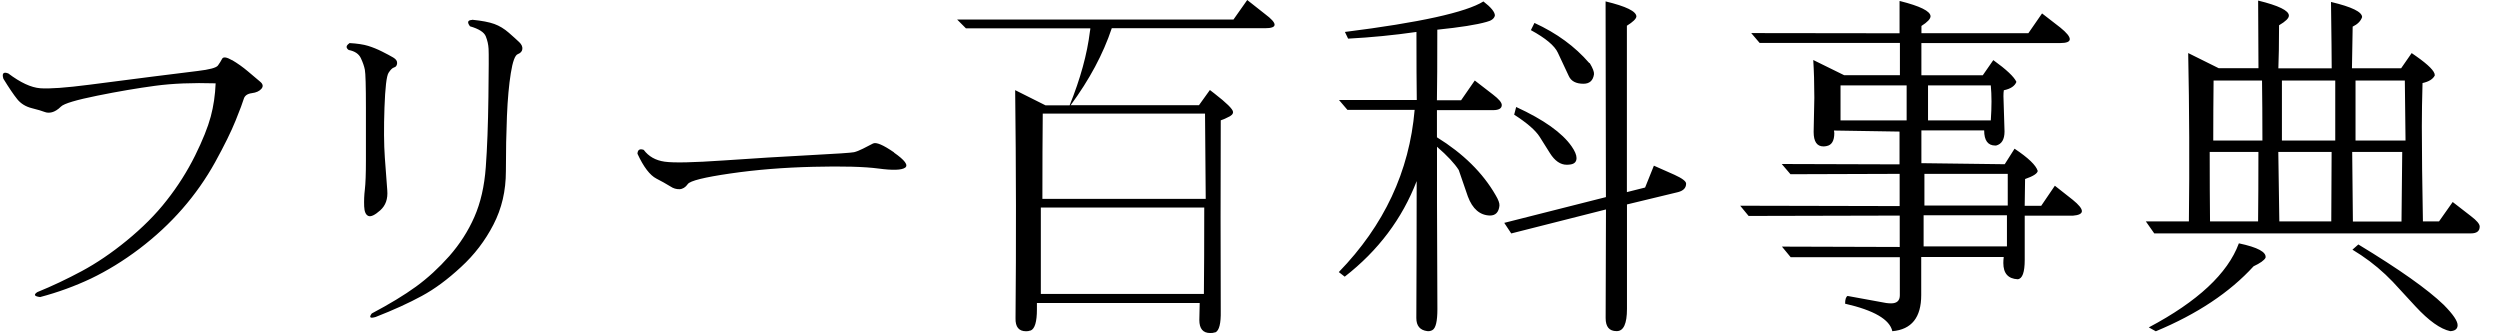
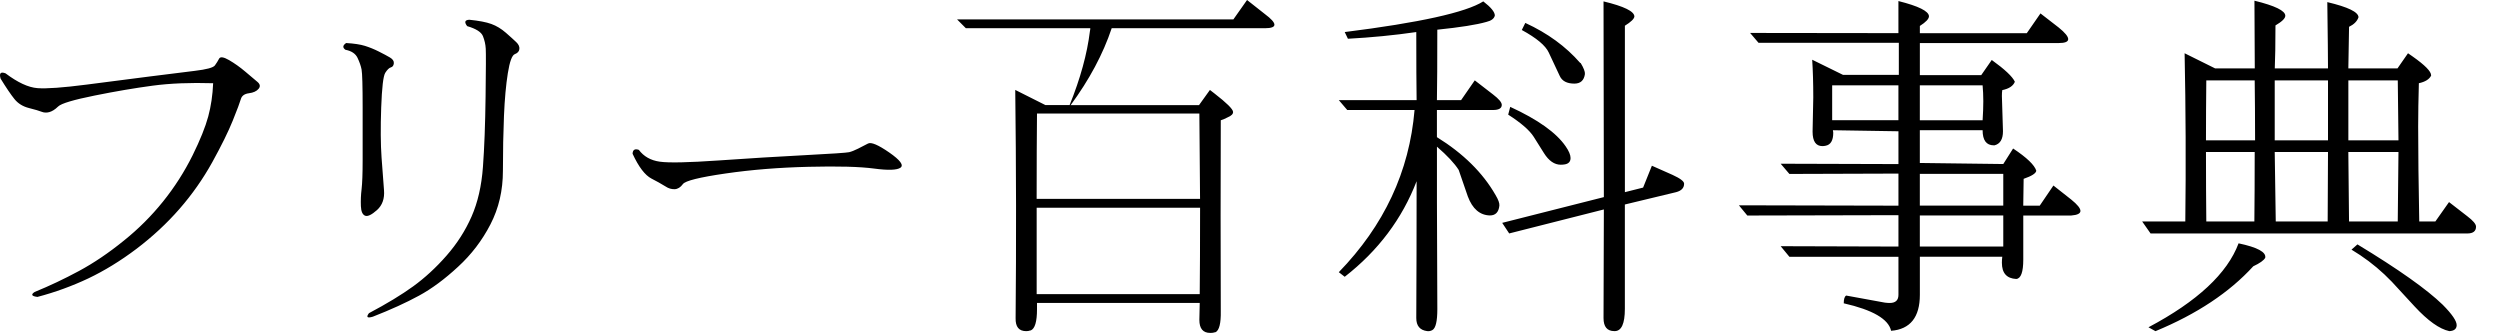
<svg xmlns="http://www.w3.org/2000/svg" viewBox="0 0 90 12">
-   <path d="m44.9 0 .644.508c.455.339.455.508 0 .508h-5.52c-.311.931-.804 1.85-1.48 2.77h4.62l.392-.546.164.127c.438.339.661.559.669.66.008.076-.059.144-.202.203a1.446 1.446 0 0 1-.24.102c-.008 2.34-.008 4.62 0 6.87.008.44-.055.694-.189.762h-.013a.49.49 0 0 1-.177.025c-.261 0-.392-.156-.392-.47l.013-.597v-.013h-5.86v.229c0 .448-.076.702-.227.762h-.013a.405.405 0 0 1-.151.025c-.261 0-.387-.156-.379-.47.025-2.68.021-5.41-.013-8.21l1.09.546h.871c.387-.956.631-1.84.732-2.67a.439.439 0 0 0 .013-.102h-4.48l-.316-.317h9.95l.492-.698zm35.7 8.76c.682.144 1 .317.959.521-.051.093-.193.194-.43.305-.857.939-2.03 1.72-3.52 2.34l-.252-.14c1.76-.932 2.84-1.94 3.24-3.02zM53.4.05c.277.213.416.382.416.51-.025.11-.127.187-.303.229-.354.102-.943.195-1.77.28 0 1.16-.004 2.01-.014 2.54h.871l.492-.711.658.508c.209.16.314.285.314.375 0 .122-.105.184-.314.184h-2.02v.978h.001c.943.584 1.65 1.28 2.11 2.08.102.169.146.296.139.381-.025.237-.139.355-.342.355-.361-.009-.627-.237-.795-.686l-.328-.952c-.15-.237-.412-.517-.783-.838v2.02c.002.898.007 2.17.014 3.83 0 .432-.059.682-.178.749a.29.29 0 0 1-.189.038c-.26-.034-.391-.19-.391-.47.008-1.52.012-3.16.012-4.93-.521 1.35-1.38 2.5-2.59 3.44l-.213-.165c1.63-1.68 2.54-3.62 2.73-5.84h-2.42l-.303-.355h2.8c-.008-.511-.012-1.33-.012-2.45a27.29 27.29 0 0 1-2.46.241l-.115-.241c2.69-.338 4.36-.706 4.99-1.1zM84.9 8.8c1.48.897 2.5 1.62 3.07 2.17.344.347.514.597.504.749-.008.127-.096.194-.264.203-.354-.076-.771-.372-1.25-.889l-.82-.889A6.84 6.84 0 0 0 85 9.186l-.312-.198.214-.189zM57.8.05c.74.178 1.11.359 1.11.546-.01.085-.123.194-.342.33v5.99l.656-.165.316-.787.744.33c.277.127.416.232.416.317 0 .152-.096.254-.289.305l-1.84.444v3.76c0 .533-.123.8-.365.8h-.012c-.262 0-.391-.156-.391-.47l.012-3.91-3.41.864-.252-.381 3.66-.927-.012-7.05zM68.4.038c.725.182 1.09.363 1.1.545 0 .096-.109.212-.328.351v.26h3.85l.492-.711.656.508c.229.185.342.324.342.418s-.113.141-.342.141h-5v1.16h2.21l.379-.546c.471.339.748.6.832.784-.059.15-.209.251-.453.301-.01.059-.014.13-.014.213l.039 1.27c0 .288-.102.457-.305.508h-.024c-.27 0-.404-.182-.404-.546h-2.26v1.18l3 .038.354-.559c.496.33.773.597.834.8-.01.093-.16.19-.455.292l-.014.965h.594l.492-.724.645.508c.219.178.328.313.328.406s-.109.148-.328.165h-1.73v1.59c0 .448-.084.682-.252.698-.346-.017-.518-.212-.518-.584 0-.067.004-.14.014-.216h-2.97v1.37c0 .804-.346 1.24-1.04 1.3-.094-.423-.662-.753-1.7-.99 0-.152.029-.245.088-.279l1.39.254c.068.009.127.013.178.013.209 0 .314-.098.314-.292v-1.37h-3.93l-.314-.381 4.24.013v-1.13l-5.44.013-.303-.368 5.74.013v-1.16l-3.93.013-.314-.368 4.24.013v-1.18l-2.36-.038.012.089c0 .279-.092.436-.277.47a.552.552 0 0 1-.113.013c-.236 0-.354-.174-.354-.521l.025-1.23c0-.517-.014-.969-.039-1.36l1.11.546h2.01v-1.16h-5.05l-.303-.355 5.34.007V.038zM17 .711c.345.034.61.085.795.152s.36.174.524.317.288.256.373.337c.084.08.122.162.113.247s-.063.146-.164.185c-.101.037-.185.266-.252.686-.067.418-.114.931-.139 1.54-.025.605-.038 1.26-.038 1.98s-.149 1.35-.448 1.93-.688 1.09-1.17 1.53c-.48.445-.949.792-1.41 1.04-.459.25-1.01.502-1.66.756-.202.06-.249.017-.139-.127.64-.339 1.17-.66 1.59-.965s.821-.673 1.2-1.1c.379-.432.68-.901.903-1.41s.36-1.1.41-1.79c.051-.686.082-1.53.095-2.53s.015-1.57.006-1.73-.042-.303-.101-.451c-.059-.147-.248-.269-.568-.361-.11-.145-.086-.221.075-.23zm-8.65 1.45c.197.115.391.252.581.413l.436.368c.102.085.116.169.044.254-.071.085-.187.138-.347.158-.16.021-.257.092-.29.21-.034.118-.131.377-.291.774s-.406.897-.738 1.5a9.678 9.678 0 0 1-1.18 1.68c-.455.521-.97.999-1.55 1.44-.577.436-1.16.791-1.74 1.07-.581.274-1.19.497-1.83.666-.21-.025-.244-.085-.101-.178.539-.22 1.07-.472 1.6-.756.526-.283 1.07-.649 1.62-1.1s1.04-.934 1.44-1.45a9.247 9.247 0 0 0 1.02-1.61c.273-.554.46-1.02.562-1.4.101-.376.16-.776.177-1.2-.825-.025-1.55.004-2.18.089s-1.33.203-2.08.355-1.2.283-1.31.394-.225.178-.322.203-.188.021-.271-.013-.236-.078-.455-.134c-.219-.055-.394-.162-.524-.323s-.296-.406-.499-.736c-.059-.194 0-.258.177-.191.438.33.821.508 1.15.533s.917-.017 1.77-.127c.85-.11 1.6-.207 2.27-.292.66-.085 1.2-.152 1.63-.203s.667-.116.726-.196c.059-.081.109-.161.151-.242.042-.08.162-.063.36.051zm35 5.31h-5.88v3.11h5.87c.008-.771.013-1.81.013-3.11zm28.9.279h-3v1.12h3V7.75zM81.29.02c.74.181 1.11.361 1.11.542 0 .095-.119.21-.354.348 0 .68-.01 1.2-.025 1.55h1.92c0-.339-.008-1.13-.025-2.39.75.178 1.12.359 1.12.546-.049.144-.164.258-.34.343l-.025 1.46v.038h1.77l.379-.546.164.114c.445.313.668.539.668.679v.013c-.066.132-.213.223-.441.273-.016.574-.025 1.09-.025 1.56 0 .945.014 2.08.039 3.42h.58l.492-.698.656.508c.211.16.316.285.316.376 0 .164-.105.246-.316.246h-11.4l-.303-.432h1.55a186.82 186.82 0 0 0-.025-6.06l1.1.546h1.43l-.012-2.42V.023zm.009 5.45h-1.75c0 .948.004 1.78.012 2.5h1.73c.008-.677.012-1.51.012-2.5zm2.64 0h-1.92l.037 2.5h1.87l.012-2.5zm2.54 0h-1.8l.025 2.48v.025h1.75c.018-1.44.026-2.27.026-2.5zm-73.9-3.92c.286.017.511.051.675.102s.33.118.499.203.303.156.404.216.147.129.139.21c-.008.08-.044.129-.107.146s-.13.083-.202.196c-.072.115-.12.531-.146 1.25-.025.72-.021 1.32.013 1.8.034.479.063.87.088 1.18s-.059.544-.252.718c-.194.173-.337.24-.429.203-.093-.039-.143-.152-.151-.344a3.77 3.77 0 0 1 .025-.609c.025-.215.038-.563.038-1.04v-1.9c0-.787-.013-1.24-.038-1.37s-.074-.267-.145-.419c-.072-.152-.217-.25-.436-.292-.109-.078-.101-.158.025-.243zm59.7 4.71h-3V7.4h3V6.26zm-28.9-2.17h-5.84c-.008.803-.013 1.83-.013 3.07h5.88l-.025-3.07zm-11.2 1.4c.396.275.53.457.404.547-.126.088-.444.099-.953.031s-1.29-.089-2.35-.063c-1.06.025-2.06.105-2.99.241-.935.136-1.45.263-1.53.381s-.188.18-.296.184a.539.539 0 0 1-.322-.095 7.317 7.317 0 0 0-.511-.286c-.236-.122-.463-.421-.682-.895.006-.144.082-.19.225-.14.177.237.427.379.751.425.324.047 1.03.032 2.13-.044s2.13-.14 3.1-.19 1.5-.087 1.59-.107c.088-.021.195-.064.322-.127.126-.064.246-.125.36-.185.113-.06.368.049.764.323zm22.4-1.64c.994.457 1.66.931 2 1.42.117.169.176.309.176.419 0 .127-.066.203-.201.229a.875.875 0 0 1-.152.013c-.227 0-.43-.14-.605-.419l-.367-.584c-.15-.237-.459-.504-.92-.8l.073-.28zm32-.952h-1.78v2.16h1.8l-.025-2.16zm-5.15 0h-1.74c-.008.702-.012 1.42-.012 2.16h1.77c0-.821-.006-1.54-.014-2.16zm2.64 0h-1.92v2.16h1.92v-2.16zm-12.4.177h-2.26v1.26h2.26c.016-.245.025-.474.025-.686s-.01-.402-.025-.571zm-3.03 0h-2.38v1.26h2.38v-1.26zm-13.4-2.25c.809.372 1.46.851 1.97 1.44l.025.013c.107.178.158.309.15.394-.033.229-.16.343-.379.343-.27 0-.445-.093-.529-.279l-.393-.838c-.117-.254-.441-.524-.971-.813l.126-.255z" fill="#000" fill-rule="nonzero" />
+   <path d="m44.894 0 .644.508c.455.339.455.508 0 .508h-5.517c-.311.931-.804 1.85-1.477 2.768h4.621l.392-.546.164.127c.438.339.661.559.669.66.008.076-.059.144-.202.203a1.446 1.446 0 0 1-.24.102 982.6 982.6 0 0 0 0 6.868c.008.44-.055.694-.189.762h-.013a.49.49 0 0 1-.177.025c-.261 0-.392-.156-.392-.47l.013-.597v-.013h-5.858v.229c0 .448-.076.702-.227.762h-.013a.405.405 0 0 1-.151.025c-.261 0-.387-.156-.379-.47.025-2.68.021-5.41-.013-8.214l1.086.546h.871c.387-.956.631-1.84.732-2.666a.439.439 0 0 0 .013-.102H34.77l-.316-.317h9.948L44.894 0zm35.695 8.76c.682.144 1 .317.959.521-.051.093-.193.194-.43.305-.857.939-2.03 1.72-3.521 2.336l-.252-.14c1.76-.932 2.84-1.94 3.244-3.022zM53.398.05c.277.213.416.382.416.51-.025.11-.127.187-.303.229-.354.102-.943.195-1.768.28 0 1.16-.004 2.01-.014 2.535h.871l.492-.711.658.508c.209.16.314.285.314.375 0 .122-.105.184-.314.184h-2.021v.978h.001c.943.584 1.65 1.28 2.109 2.082.102.169.146.296.139.381-.025.237-.139.355-.342.355-.361-.009-.627-.237-.795-.686l-.328-.952c-.15-.237-.412-.517-.783-.838V7.3c.002.899.007 2.17.014 3.833 0 .432-.059.682-.178.749a.29.29 0 0 1-.189.038c-.26-.034-.391-.19-.391-.47.008-1.52.012-3.16.012-4.926-.521 1.35-1.38 2.5-2.588 3.44l-.213-.165c1.63-1.68 2.54-3.62 2.727-5.84H48.5l-.303-.355h2.801c-.008-.511-.012-1.33-.012-2.45-.799.116-1.62.196-2.461.241l-.115-.241C51.1.816 52.77.448 53.398.05zm31.47 8.748c1.48.897 2.5 1.62 3.068 2.171.344.347.514.597.504.749-.008.127-.096.194-.264.203-.354-.076-.771-.372-1.25-.889l-.82-.889a6.859 6.859 0 0 0-1.14-.958l-.312-.198.214-.189zM57.727.05c.74.178 1.11.359 1.111.546-.01.085-.123.194-.342.33v5.992l.656-.165.316-.787.744.33c.277.127.416.232.416.317 0 .152-.096.254-.289.305l-1.844.444v3.758c0 .533-.123.8-.365.8h-.012c-.262 0-.391-.156-.391-.47l.012-3.91-3.408.864-.252-.381 3.66-.927L57.727.05zM68.343.038c.725.182 1.09.363 1.1.545 0 .096-.109.212-.328.351v.26h3.85l.492-.711.656.508c.229.185.342.324.342.418s-.113.141-.342.141h-4.998v1.155h2.209l.379-.546c.471.339.748.6.832.784-.059.15-.209.251-.453.301-.01.059-.014.13-.014.213l.039 1.267c0 .288-.102.457-.305.508h-.024c-.27 0-.404-.182-.404-.546h-2.26v1.181l3.004.038.354-.559c.496.33.773.597.834.8-.01.093-.16.19-.455.292l-.014.965h.594l.492-.724.645.508c.219.178.328.313.328.406s-.109.148-.328.165h-1.73v1.587c0 .448-.084.682-.252.698-.346-.017-.518-.212-.518-.584 0-.067.004-.14.014-.216h-2.967v1.371c0 .804-.346 1.24-1.035 1.295-.094-.423-.662-.753-1.705-.99 0-.152.029-.245.088-.279l1.389.254c.068.009.127.013.178.013.209 0 .314-.098.314-.292V9.244h-3.926l-.314-.381 4.24.013v-1.13l-5.441.013-.303-.368 5.744.013V6.249l-3.926.013-.314-.368 4.24.013V4.726l-2.359-.038.012.089c0 .279-.092.436-.277.47a.552.552 0 0 1-.113.013c-.236 0-.354-.174-.354-.521l.025-1.231c0-.517-.014-.969-.039-1.358l1.111.546h2.008V1.541h-5.051l-.303-.355 5.339.007V.038zm-51.45.673c.345.034.61.085.795.152s.36.174.524.317.288.256.373.337c.084.08.122.162.113.247s-.063.146-.164.185c-.101.037-.185.266-.252.686-.067.418-.114.931-.139 1.535-.025.605-.038 1.26-.038 1.975s-.149 1.35-.448 1.93-.688 1.09-1.167 1.529c-.48.445-.949.792-1.408 1.041-.459.25-1.01.502-1.66.756-.202.06-.249.017-.139-.127.64-.339 1.17-.66 1.591-.965s.821-.673 1.199-1.104c.379-.432.68-.901.903-1.409s.36-1.1.41-1.79c.051-.686.082-1.53.095-2.526s.015-1.57.006-1.727-.042-.303-.101-.451c-.059-.147-.248-.269-.568-.361-.11-.145-.086-.221.075-.23zM8.247 2.164c.197.115.391.252.581.413l.436.368c.102.085.116.169.044.254-.071.085-.187.138-.347.158-.16.021-.257.092-.29.21-.034.118-.131.377-.291.774s-.406.897-.738 1.498a9.721 9.721 0 0 1-1.181 1.682c-.455.521-.97.999-1.546 1.436-.577.436-1.16.791-1.736 1.066-.581.274-1.19.497-1.831.666-.21-.025-.244-.085-.101-.178.539-.22 1.07-.472 1.597-.756.526-.283 1.07-.649 1.622-1.098a9.139 9.139 0 0 0 2.468-3.066c.273-.554.46-1.02.562-1.396.101-.376.16-.776.177-1.199-.825-.025-1.55.004-2.184.089s-1.33.203-2.083.355-1.2.283-1.313.394-.225.178-.322.203-.188.021-.271-.013-.236-.078-.455-.134c-.219-.055-.394-.162-.524-.323s-.296-.406-.499-.736c-.059-.194 0-.258.177-.191.438.33.821.508 1.149.533s.917-.017 1.768-.127l2.266-.292c.66-.085 1.2-.152 1.628-.203s.667-.116.726-.196c.059-.081.109-.161.151-.242.042-.08.162-.063.36.051zm34.956 5.314H37.32v3.11h5.87c.008-.771.013-1.81.013-3.11zm28.915.279h-3.004v1.117h3.004V7.757zM81.16.025c.74.181 1.11.361 1.111.542 0 .095-.119.21-.354.348 0 .68-.01 1.2-.025 1.548h1.916c0-.339-.008-1.13-.025-2.387.75.178 1.12.359 1.123.546-.049.144-.164.258-.34.343l-.025 1.46v.038h1.768l.379-.546.164.114c.445.313.668.539.668.679v.013c-.066.132-.213.223-.441.273-.016.574-.025 1.09-.025 1.558 0 .945.014 2.08.039 3.419h.58l.492-.698.656.508c.211.16.316.285.316.376 0 .164-.105.246-.316.246h-11.4l-.303-.432h1.553a186.702 186.702 0 0 0-.025-6.056l1.1.546h1.426L81.16.038V.025zm.009 5.447h-1.754c0 .948.004 1.78.012 2.501h1.73c.008-.677.012-1.51.012-2.501zm2.639 0H81.89l.037 2.501h1.869l.012-2.501zm2.537 0H84.54l.025 2.476v.025h1.754c.018-1.44.026-2.27.026-2.501zM12.461 1.549c.286.017.511.051.675.102s.33.118.499.203.303.156.404.216.147.129.139.21c-.008.08-.044.129-.107.146s-.13.083-.202.196c-.072.115-.12.531-.146 1.251-.025.72-.021 1.32.013 1.796.034.479.063.87.088 1.175s-.059.544-.252.718c-.194.173-.337.24-.429.203-.093-.039-.143-.152-.151-.344a3.77 3.77 0 0 1 .025-.609c.025-.215.038-.563.038-1.041V3.874c0-.787-.013-1.24-.038-1.371s-.074-.267-.145-.419c-.072-.152-.217-.25-.436-.292-.109-.078-.101-.158.025-.243zm59.657 4.71h-3.004v1.143h3.004V6.259zM43.177 4.088h-5.845c-.008.803-.013 1.83-.013 3.072h5.883l-.025-3.072zM32.013 5.49c.396.275.53.457.404.547-.126.088-.444.099-.953.031s-1.29-.089-2.354-.063c-1.06.025-2.06.105-2.992.241-.935.136-1.45.263-1.534.381s-.188.18-.296.184a.539.539 0 0 1-.322-.095 7.317 7.317 0 0 0-.511-.286c-.236-.122-.463-.421-.682-.895.006-.144.082-.19.225-.14.177.237.427.379.751.425.324.047 1.03.032 2.127-.044s2.13-.14 3.1-.19 1.5-.087 1.591-.107c.088-.021.195-.064.322-.127.126-.064.246-.125.36-.185.113-.06.368.049.764.323zm22.355-1.643c.994.457 1.66.931 1.996 1.422.117.169.176.309.176.419 0 .127-.066.203-.201.229a.875.875 0 0 1-.152.013c-.227 0-.43-.14-.605-.419l-.367-.584c-.15-.237-.459-.504-.92-.8l.073-.28zm31.952-.952h-1.779v2.158h1.804l-.025-2.158zm-5.151 0h-1.742c-.008.702-.012 1.42-.012 2.158h1.768c0-.821-.006-1.54-.014-2.158zm2.639 0H81.89v2.158h1.918V2.895zm-12.434.177h-2.26v1.257h2.26c.016-.245.025-.474.025-.686s-.01-.402-.025-.571zm-3.031 0h-2.385v1.256h2.385V3.072zM54.911.825c.809.372 1.46.851 1.971 1.435l.025.013c.107.178.158.309.15.394-.033.229-.16.343-.379.343-.27 0-.445-.093-.529-.279l-.393-.838c-.117-.254-.441-.524-.971-.813l.126-.255z" fill="#000" fill-rule="nonzero" />
</svg>
